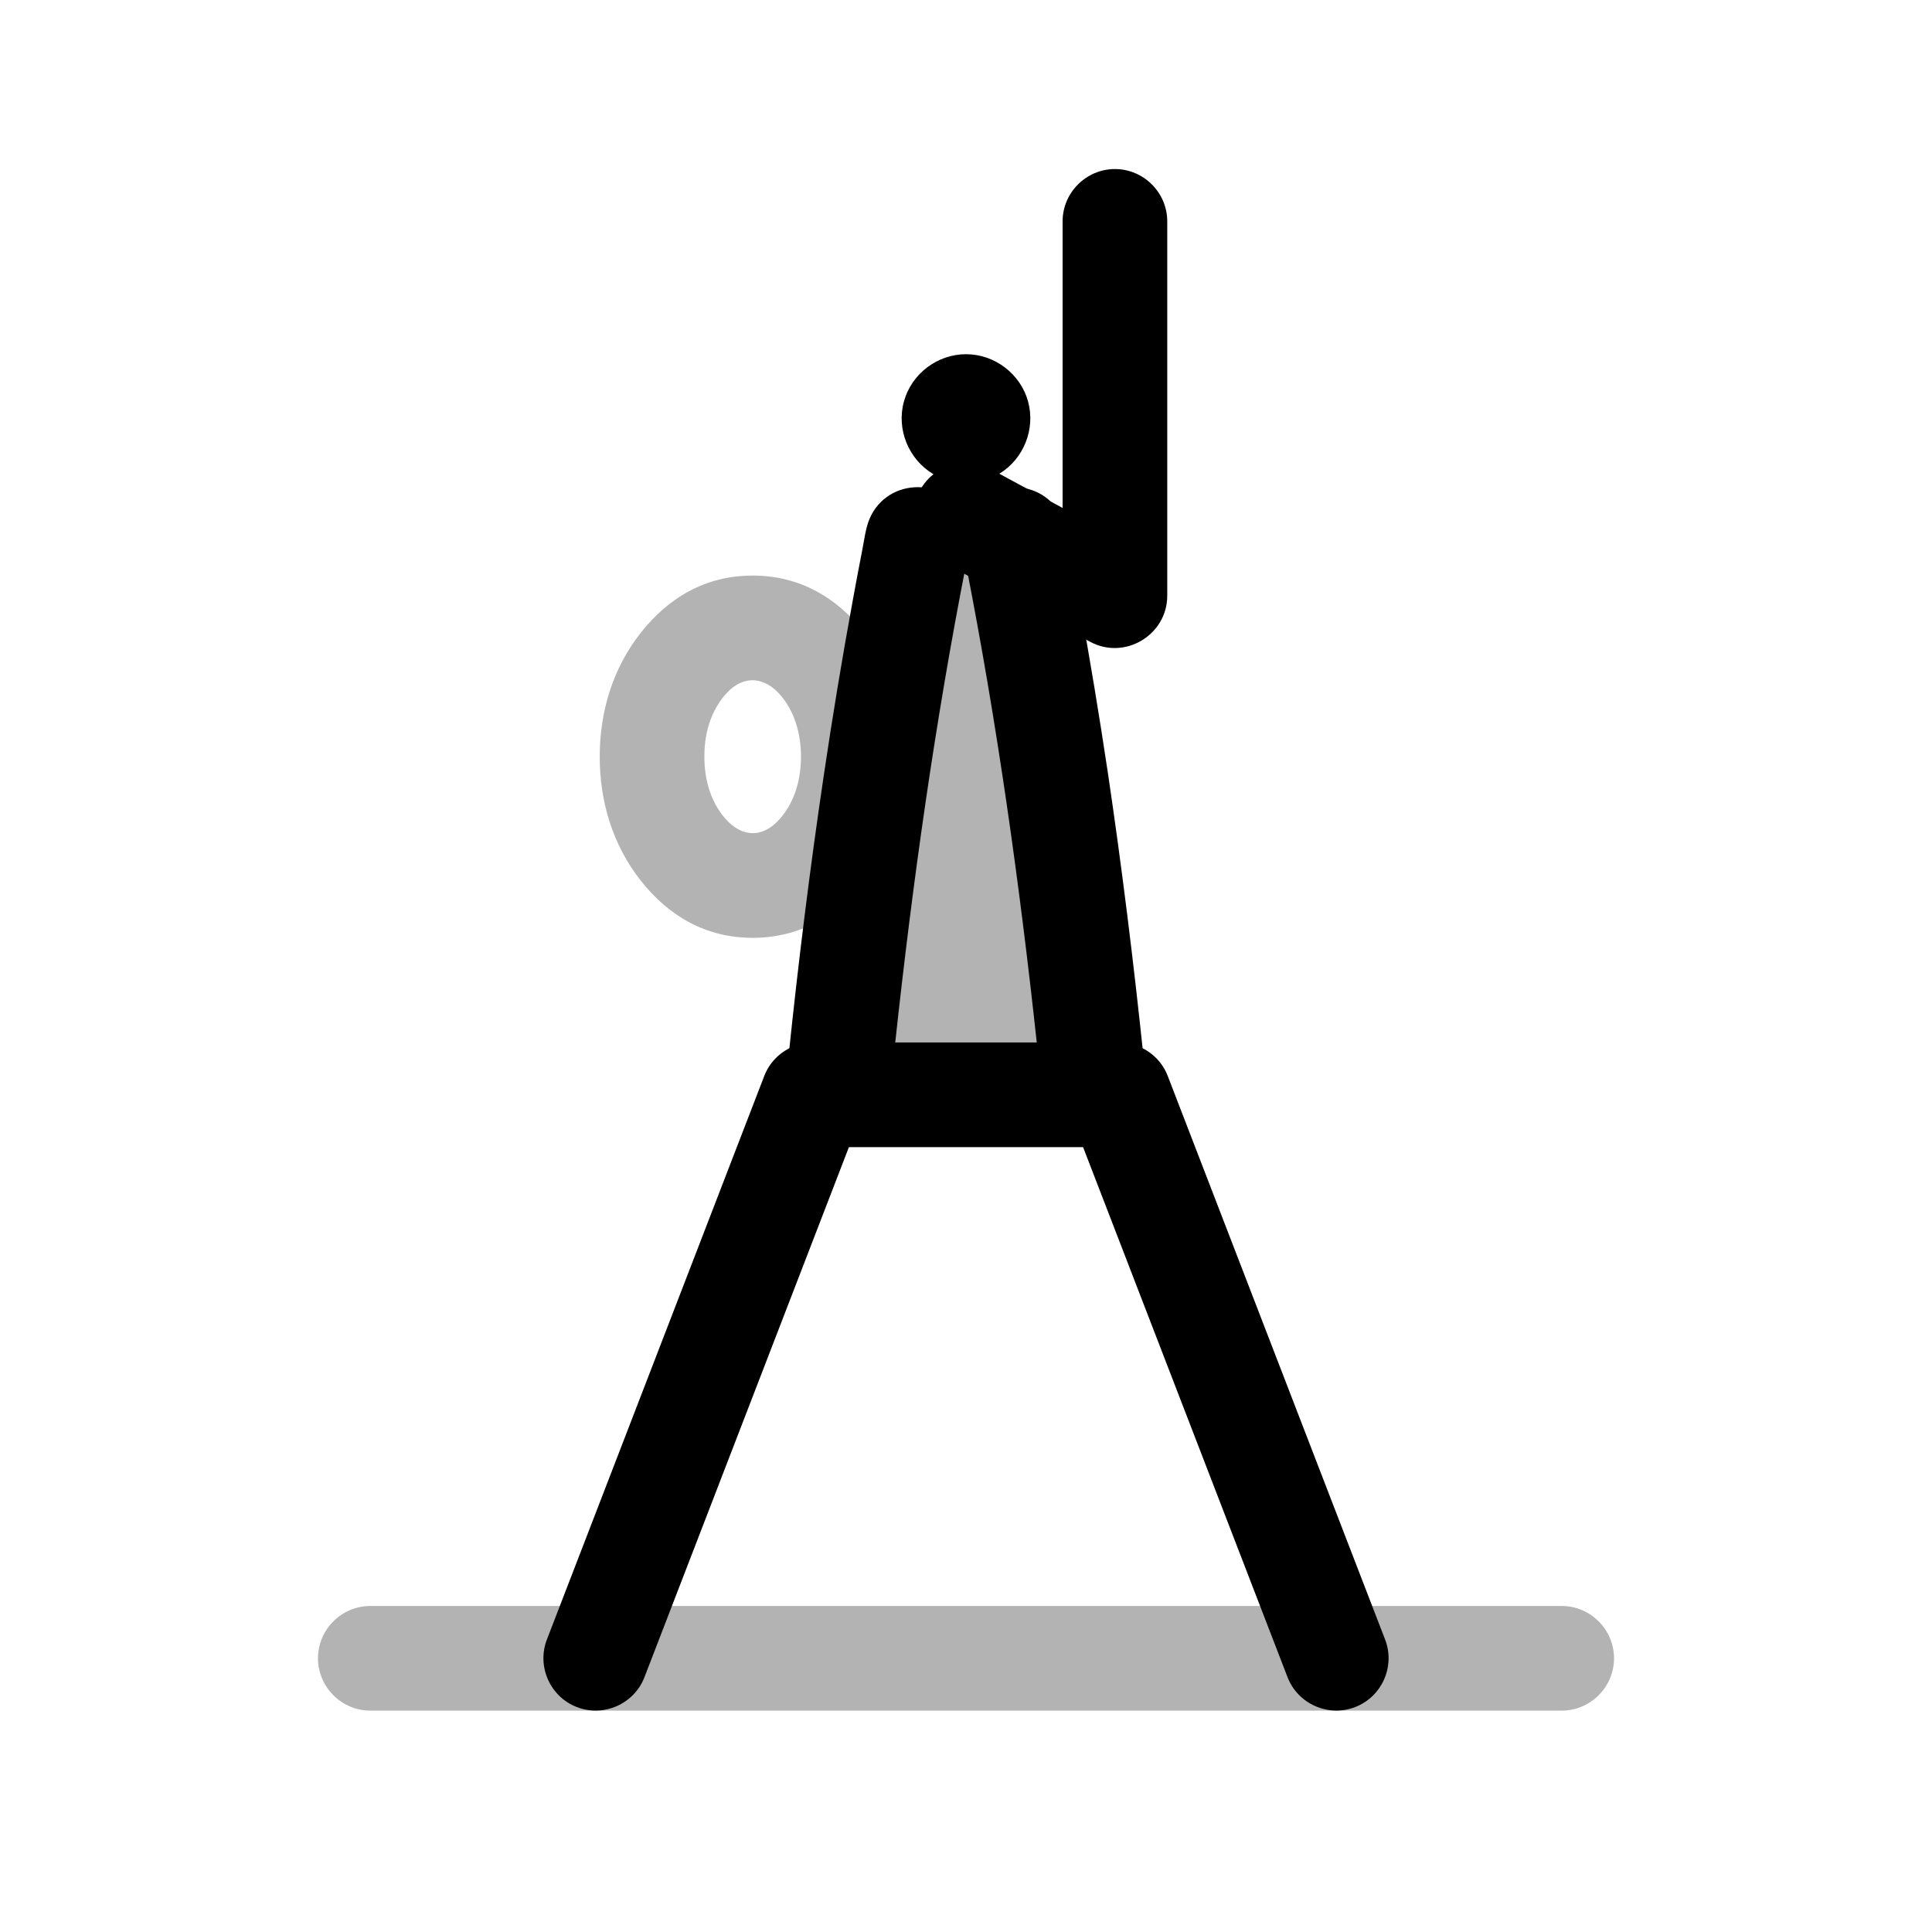
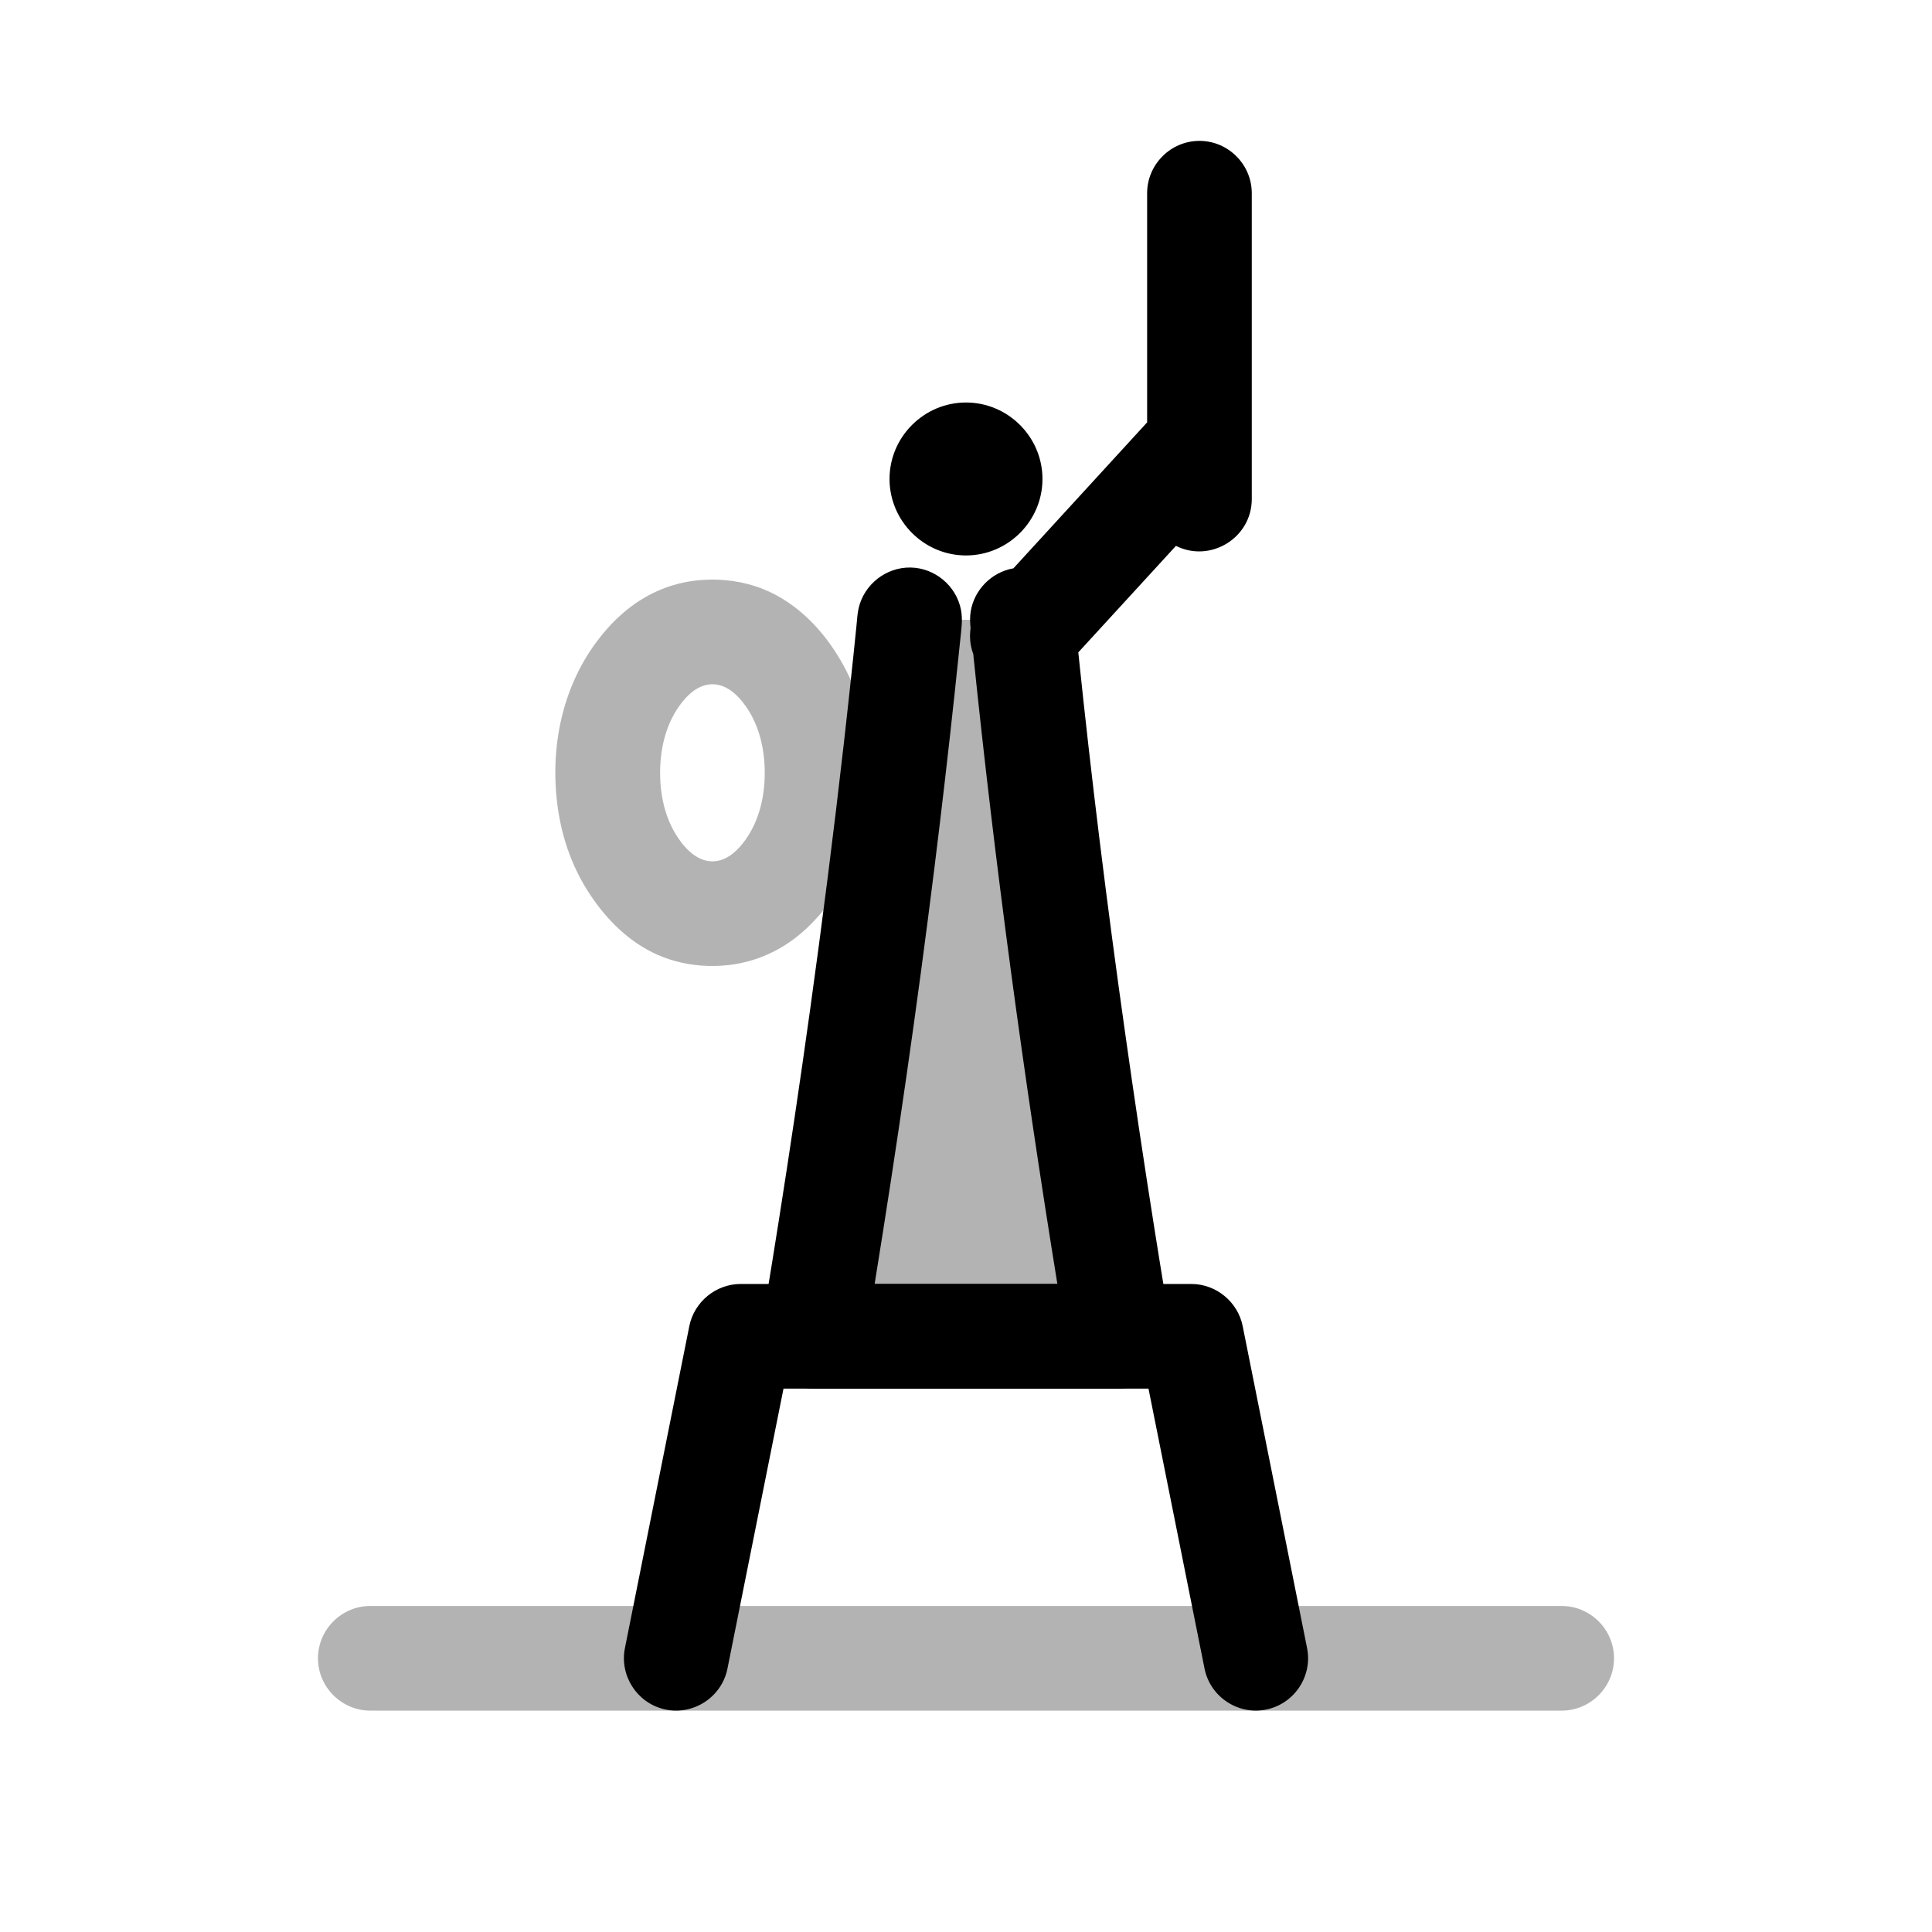
<svg xmlns="http://www.w3.org/2000/svg" width="24" height="24" viewBox="0 0 24 24" fill="none">
-   <path d="M14.5 2.75v4.65c0 .488-.528.805-.959.572l-1.85-1c-.408-.221-.458-.793-.095-1.081-.309-.182-.463-.558-.367-.904.094-.343.415-.587.771-.587.356 0 .677.244.771.587.094.342-.054.714-.357.898l.786.425v-3.56c0-.357.293-.65.65-.65.357 0 .65.293.65.65z" fill="currentColor" fill-rule="evenodd" />
-   <path d="M11.4 6.7c-.456 2.28-.769 4.587-1 6.9h3.2c-.231-2.313-.544-4.62-1-6.9z" fill="currentColor" fill-opacity="0.3" fill-rule="evenodd" />
-   <path d="M12 6.45c-.219-.526-.97-.533-1.197-.008-.048.112-.065.252-.088.371-.042.218-.084.435-.123.653-.132.718-.251 1.439-.358 2.162-.174 1.169-.319 2.342-.441 3.518-.009.086-.018.173-.027.259-.01.099-.024.196-.008.295.048.313.326.55.642.55h3.2c.272 0 .521-.176.612-.431.051-.144.036-.268.022-.414-.009-.086-.018-.173-.027-.259-.124-1.186-.27-2.369-.445-3.548-.107-.712-.224-1.423-.354-2.132-.039-.218-.081-.435-.123-.653-.023-.119-.04-.259-.088-.371-.227-.525-.978-.518-1.197.008zm0 .566c-.385 1.963-.664 3.946-.879 5.934h1.758c-.215-1.988-.494-3.971-.879-5.934z" fill="currentColor" fill-rule="evenodd" />
-   <path d="M11.25 9.4c0 .557-.159 1.09-.504 1.532-.352.45-.817.718-1.396.718-.579 0-1.044-.268-1.396-.718-.345-.442-.504-.975-.504-1.532 0-.557.159-1.09.504-1.532.352-.45.817-.718 1.396-.718.579 0 1.044.268 1.396.718.345.442.504.975.504 1.532zm-1.3 0c0-.284-.078-.573-.274-.786-.127-.137-.302-.212-.482-.129-.143.066-.248.208-.319.345-.07.138-.108.29-.12.443-.024.301.034.616.223.858.213.273.492.299.721.028.179-.211.251-.486.251-.759z" fill="currentColor" fill-opacity="0.3" fill-rule="evenodd" />
-   <path d="M10.706 13.834l-2.7 7c-.128.333-.506.501-.84.372-.333-.128-.501-.507-.372-.84l2.7-7c.128-.333.507-.501.84-.372.333.128.501.507.372.84zm3.8-.468 2.7 7c.129.333-.039.712-.372.84-.333.129-.712-.039-.84-.372l-2.7-7c-.129-.333.039-.712.372-.84.333-.129.712.039.84.372z" fill="currentColor" fill-rule="evenodd" />
+   <path d="M11.3 7.7c-.298 2.979-.708 5.947-1.2 8.9h3.8c-.492-2.953-.902-5.921-1.2-8.9z" fill="currentColor" fill-opacity="0.3" fill-rule="evenodd" />
+   <path d="M13.395 8.104l1.213-1.323c.429.215.942-.1.942-.581v-3.8c0-.357-.293-.65-.65-.65-.357 0-.65.293-.65.65v2.847l-1.661 1.813c-.271.047-.487.266-.531.537-.011.069-.008.138-.001.207-.016.107-.005.218.033.32.269 2.618.624 5.228 1.045 7.826h-2.27c.279-1.722.529-3.449.744-5.18.09-.725.174-1.451.252-2.177.022-.21.044-.419.066-.629.013-.13.036-.262.01-.392-.059-.296-.324-.517-.626-.522-.304-.005-.577.209-.645.506-.016.072-.02.148-.027.221-.013.124-.025.247-.038.371-.038.364-.078.727-.119 1.091-.126 1.109-.267 2.216-.421 3.321-.121.87-.25 1.738-.387 2.606-.052.329-.105.657-.159.986-.012.072-.024.145-.036.217-.017.107-.038.212-.023.321.045.32.322.56.644.56h3.8c.326 0 .604-.246.645-.569.013-.106-.007-.207-.024-.311-.012-.072-.024-.144-.036-.216-.049-.297-.097-.593-.144-.89-.129-.814-.251-1.629-.366-2.445-.222-1.568-.417-3.14-.58-4.715zm-.445-2.154c0 .522-.428.95-.95.95-.522 0-.95-.428-.95-.95 0-.522.428-.95.95-.95.522 0 .95.428.95.95z" fill="currentColor" fill-rule="evenodd" />
+   <path d="M10.8 9.6c0 .717-.24 1.413-.764 1.917-.342.329-.772.497-1.246.482-.212-.007-.423-.051-.617-.136-.355-.156-.638-.438-.848-.758-.2-.303-.328-.648-.386-1.006-.119-.738.02-1.518.47-2.124.37-.499.87-.794 1.501-.774.261.008.517.074.746.2.379.208.672.563.864.945.195.389.28.821.28 1.254zm-1.3 0c0-.313-.077-.63-.274-.878-.093-.117-.22-.222-.376-.222-.156 0-.283.105-.376.222-.197.248-.274.565-.274.878 0 .313.077.63.274.878.093.117.22.222.376.222.156 0 .283-.105.376-.222.197-.248.274-.565.274-.878z" fill="currentColor" fill-opacity="0.3" fill-rule="evenodd" />
+   <path d="M7.763 20.473l.8-4c.06-.301.331-.523.637-.523h5.6c.306 0 .577.222.637.523l.8 4c.07.35-.159.694-.51.764-.35.07-.694-.159-.764-.51l-.696-3.477h-4.534l-.696 3.477c-.072.361-.434.592-.792.504-.336-.082-.55-.419-.482-.758z" fill="currentColor" fill-rule="evenodd" />
  <path d="M4.6 19.95h14.8c.357 0 .65.293.65.65 0 .357-.293.65-.65.65h-14.8c-.357 0-.65-.293-.65-.65 0-.357.293-.65.65-.65z" fill="currentColor" fill-opacity="0.3" fill-rule="evenodd" />
</svg>
